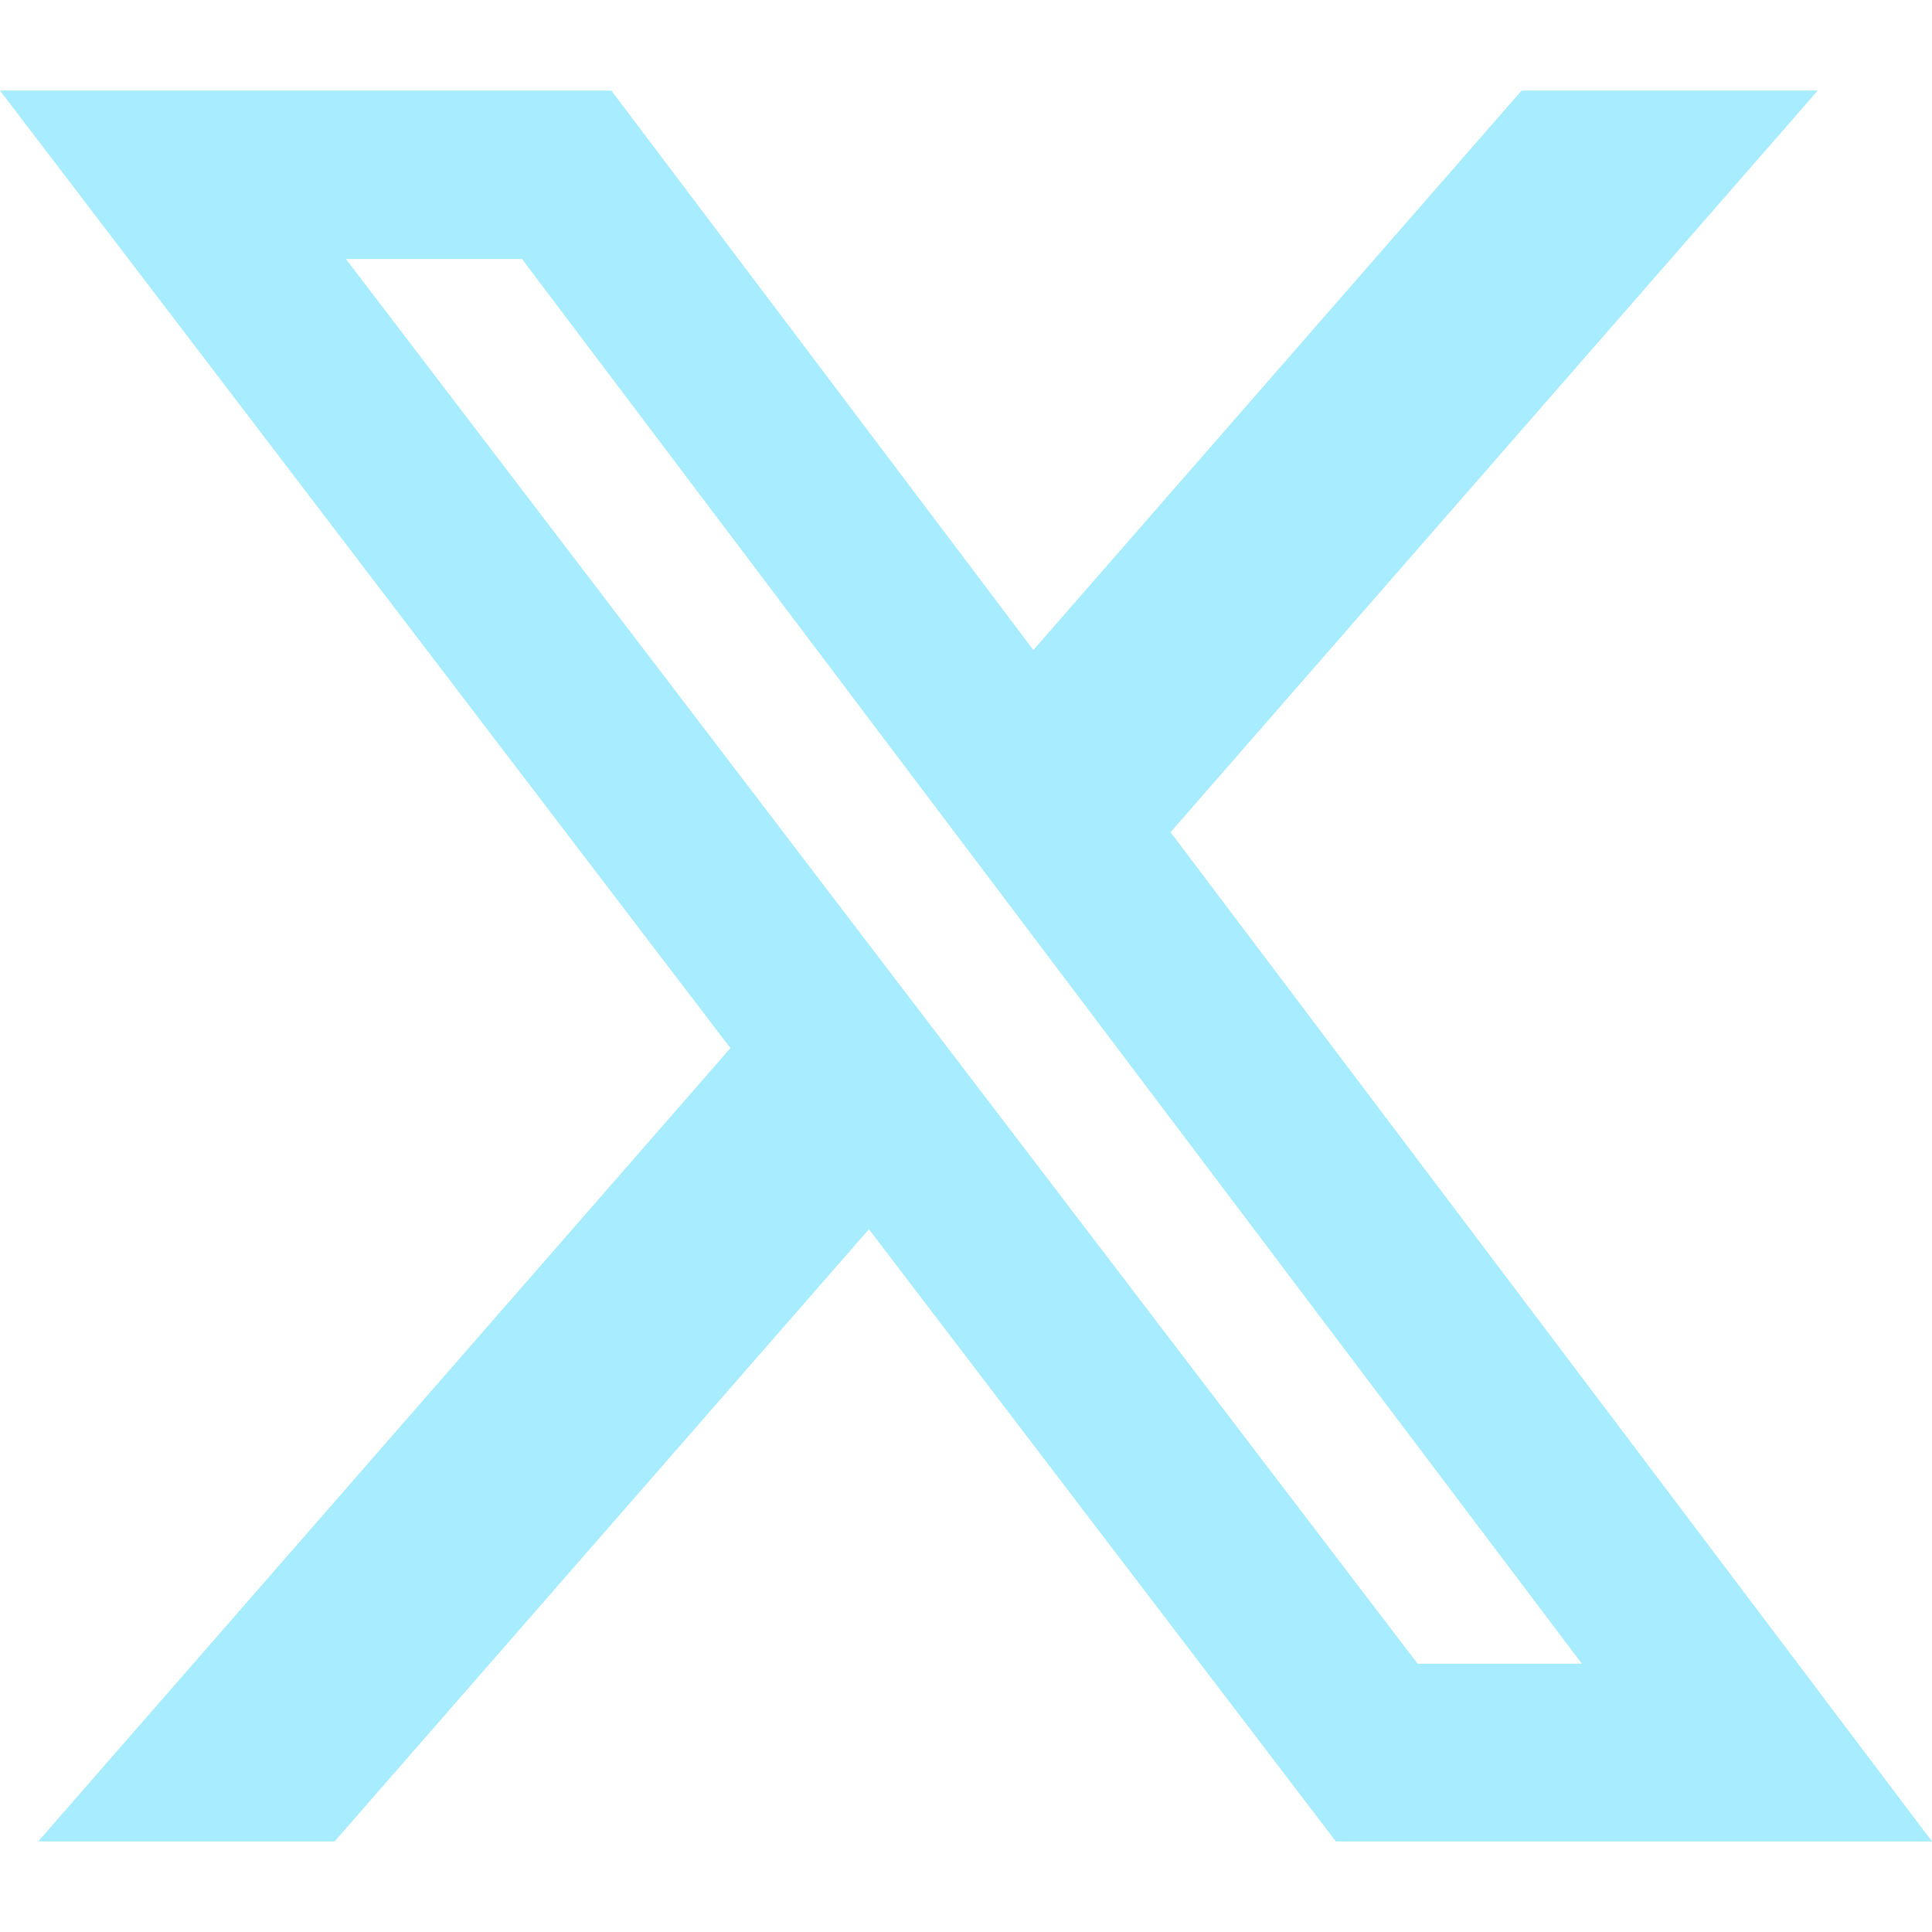
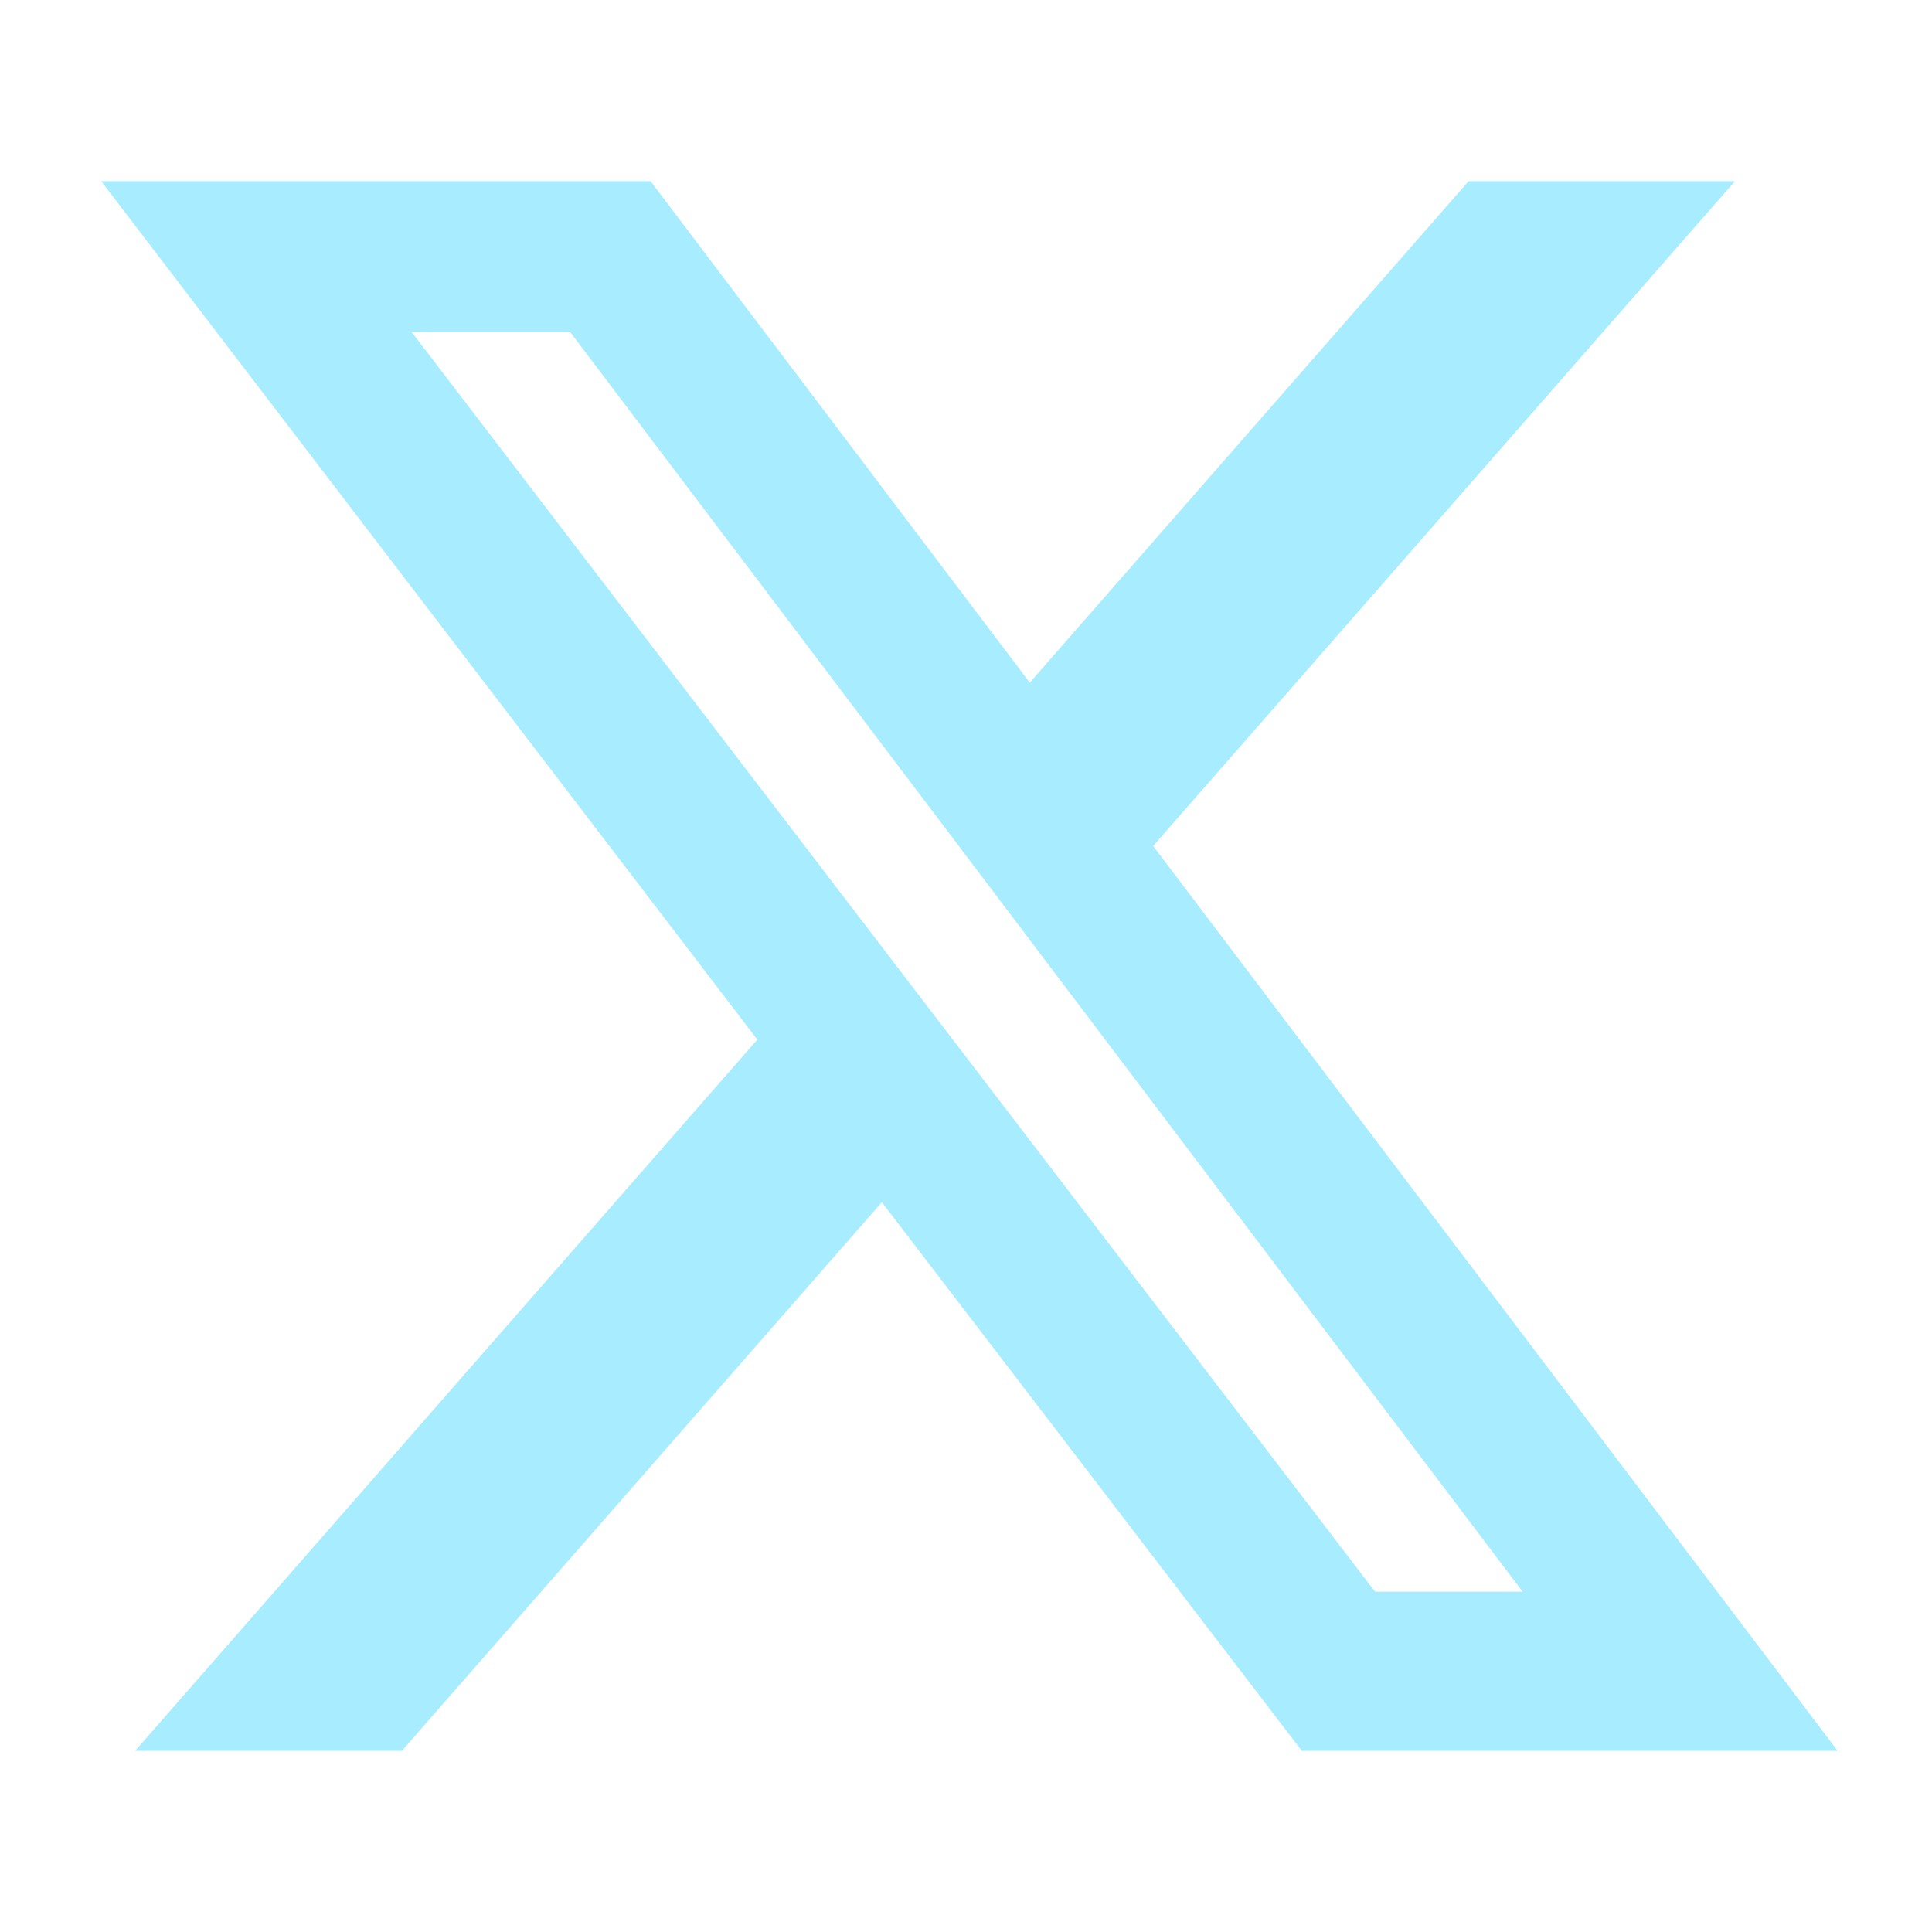
- <svg xmlns="http://www.w3.org/2000/svg" width="16" height="16" fill="#A8ECFF" class="bi bi-twitter-x" viewBox="0 0 16 16">
-   <path d="M12.6.75h2.454l-5.36 6.142L16 15.25h-4.937l-3.867-5.07-4.425 5.07H.316l5.733-6.57L0 .75h5.063l3.495 4.633L12.601.75Zm-.86 13.028h1.36L4.323 2.145H2.865z" />
+ <svg xmlns="http://www.w3.org/2000/svg" viewBox="0 0 512 512">
+   <path fill="#A8ECFF" d="M389.2 48h70.6L305.6 224.2 487 464H345L233.7 318.6 106.5 464H35.8L200.7 275.5 26.8 48H172.4L272.9 180.9 389.2 48zM364.4 421.8h39.1L151.1 88h-42L364.4 421.8z" />
</svg>
